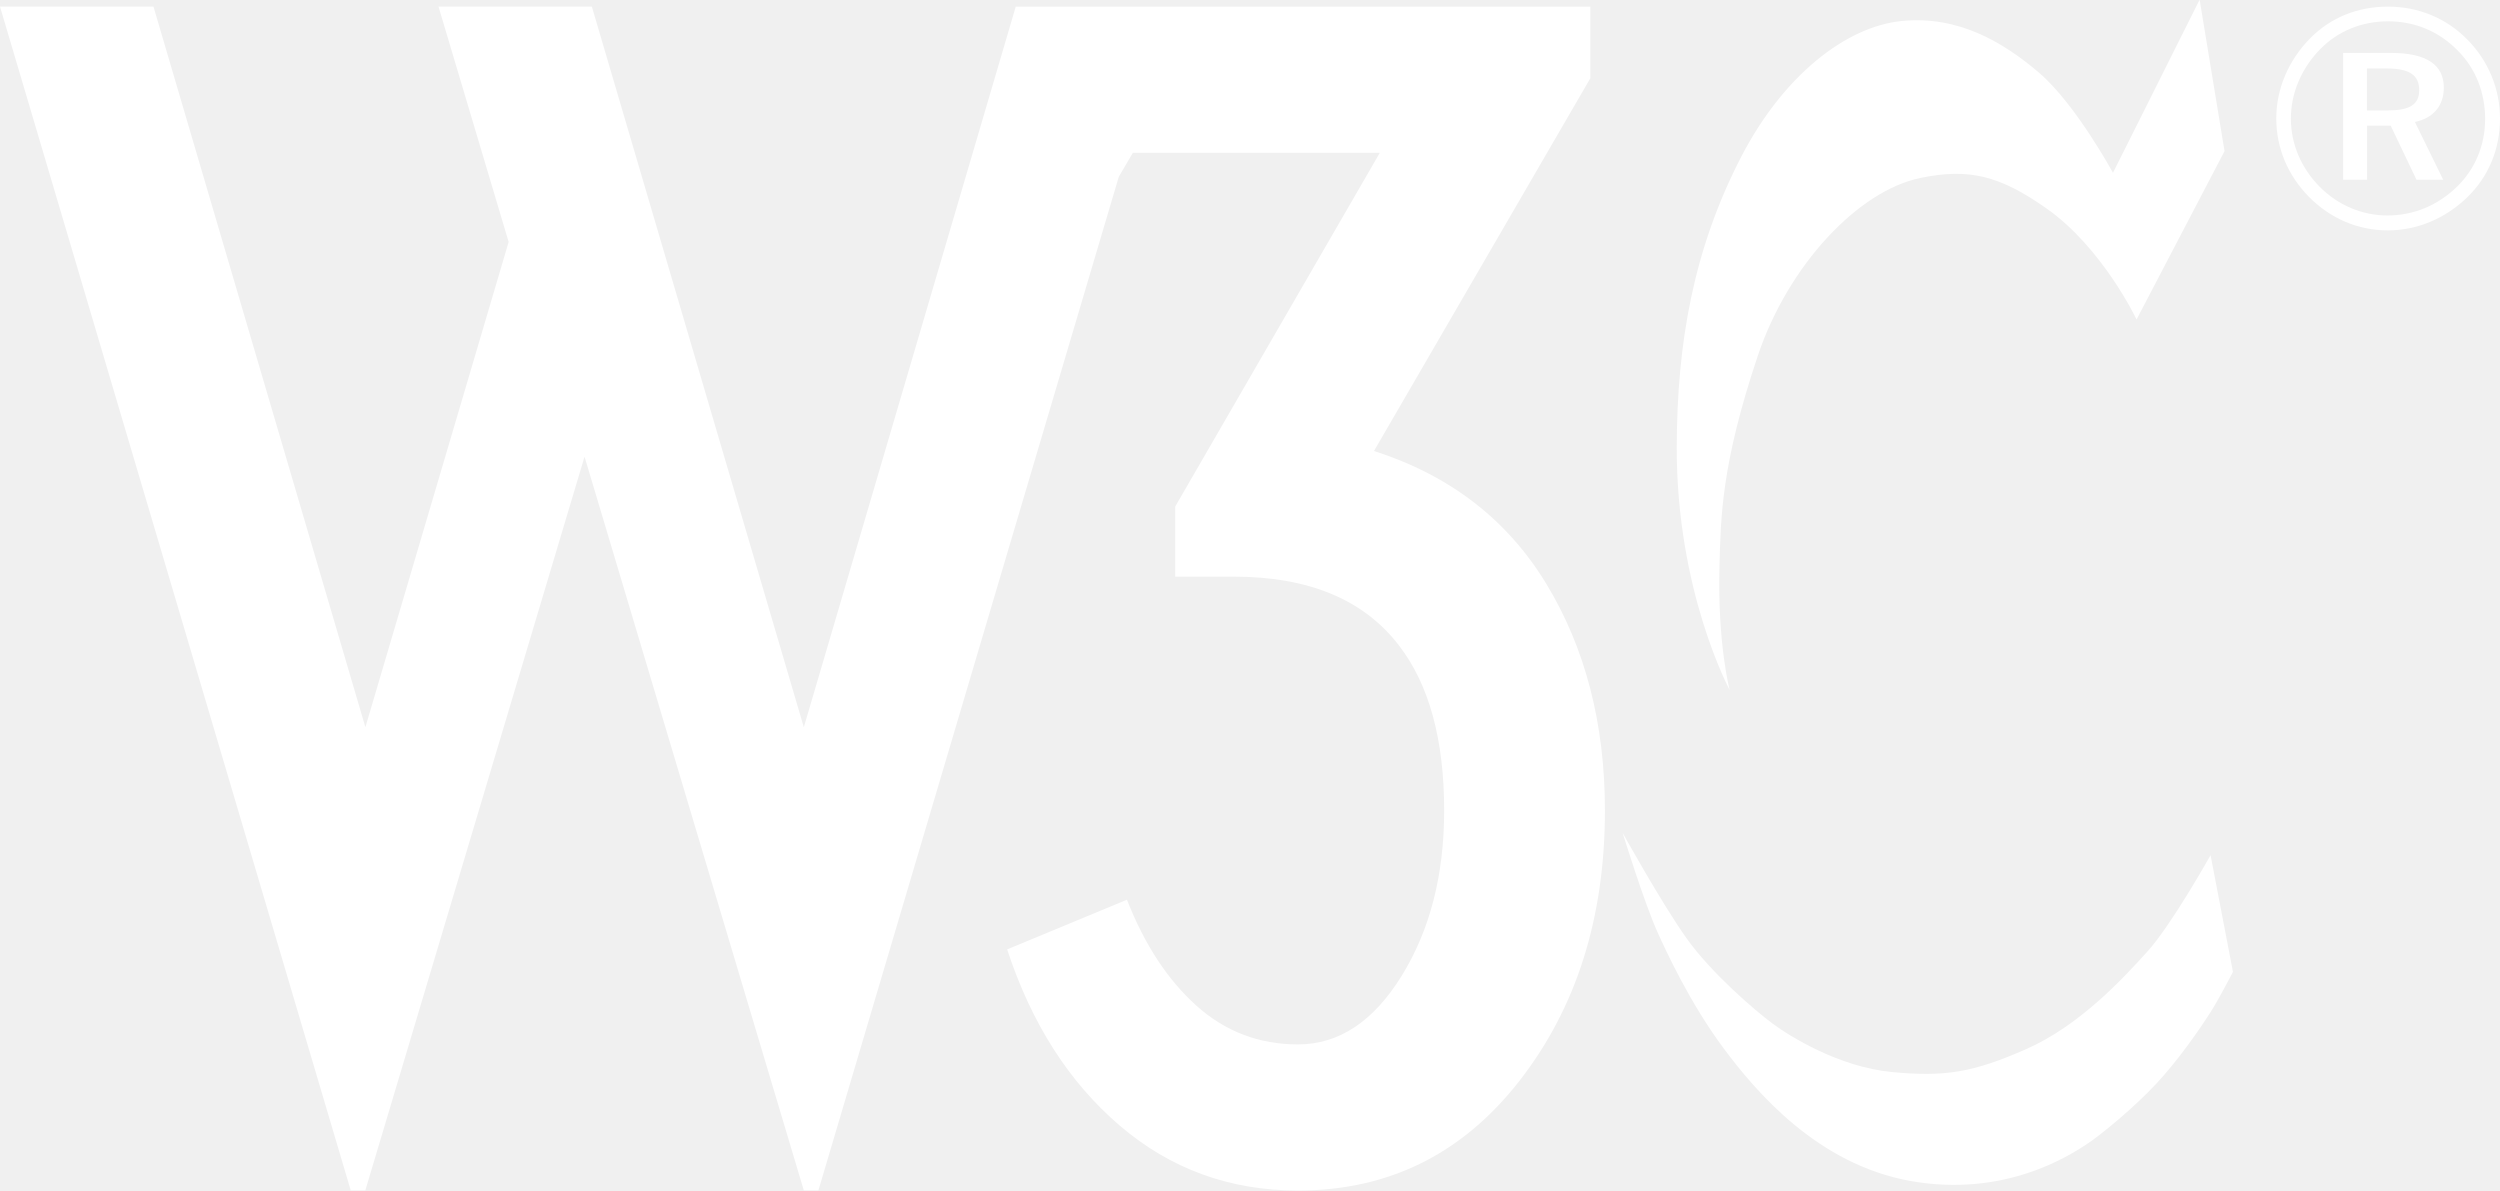
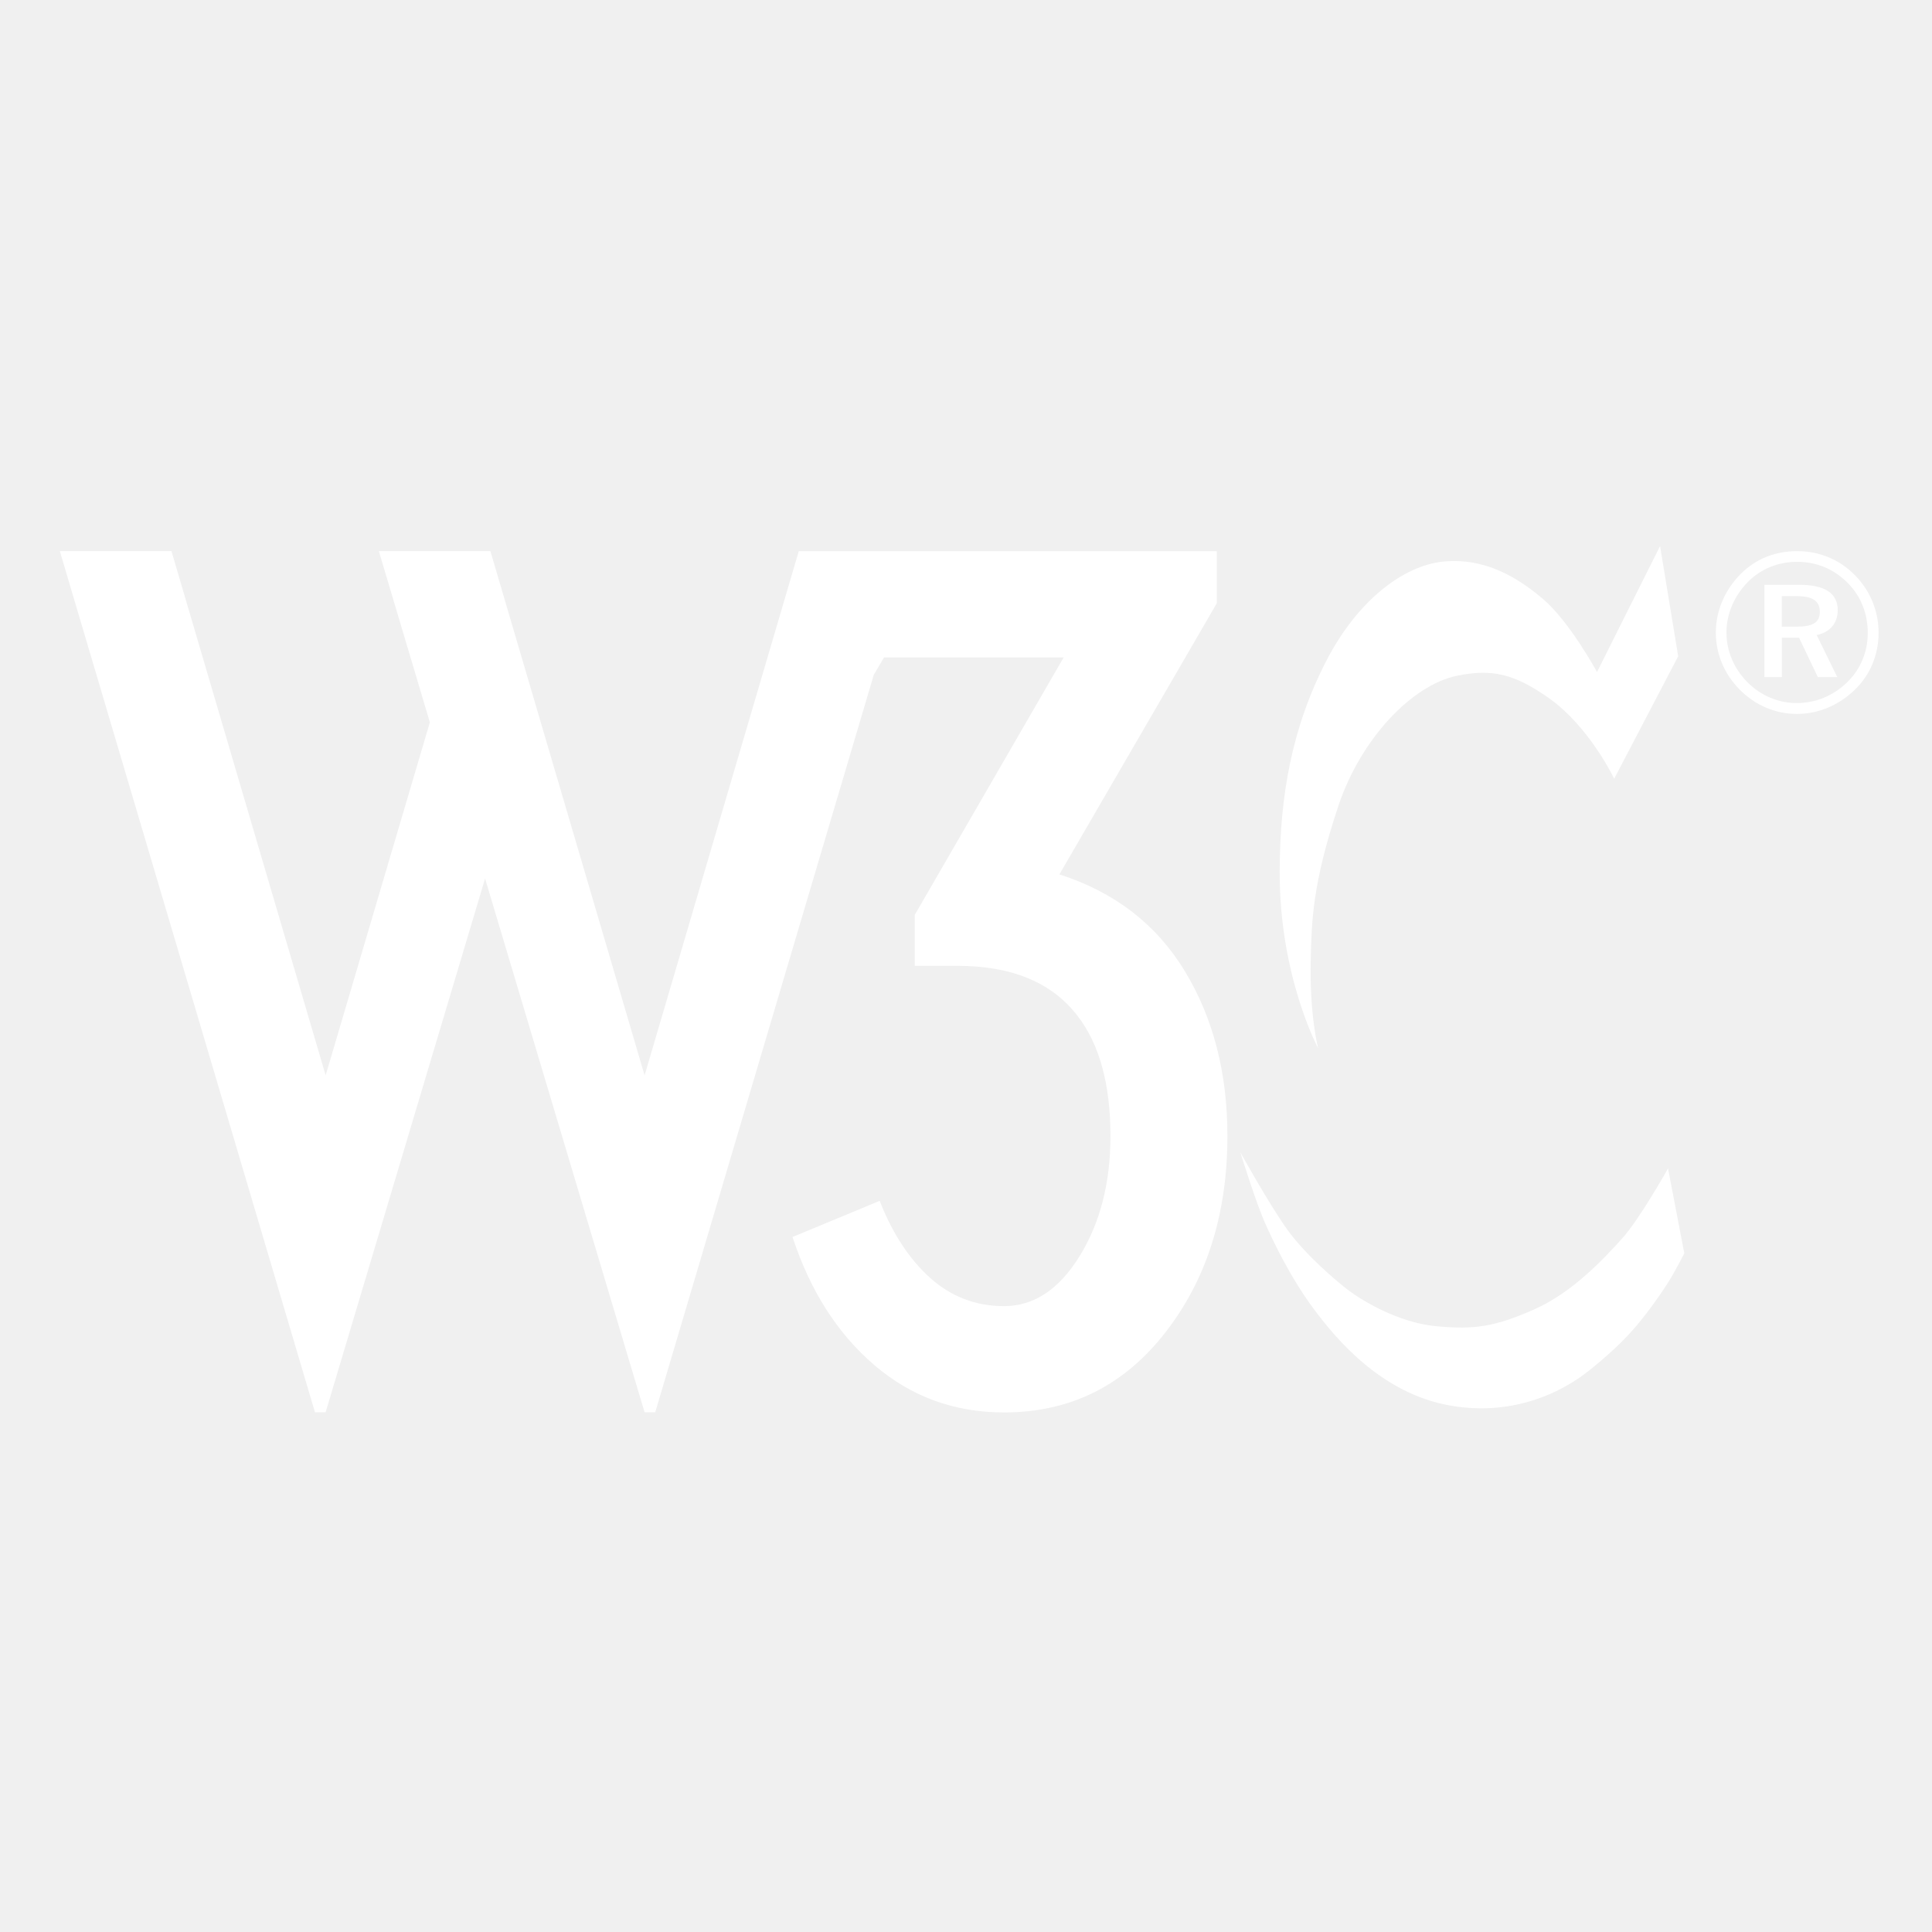
- <svg xmlns="http://www.w3.org/2000/svg" id="Ebene_1" height="95.238" width="199.987" version="1.1">
+ <svg xmlns="http://www.w3.org/2000/svg" id="Ebene_1" height="180" width="180" version="1.1">
  <defs id="defs13" />
-   <path d="M 47.346,0.531 64.301,58.174 81.254,0.531 h 45.964 v 5.73 l -17.307,29.816 c 6.08,1.949 10.678,5.498 13.795,10.641 3.119,5.146 4.68,11.184 4.68,18.121 0,8.578 -2.283,15.787 -6.844,21.631 -4.561,5.844 -10.465,8.768 -17.713,8.768 -5.458,0 -10.211,-1.732 -14.262,-5.201 -4.054,-3.469 -7.054,-8.164 -9.002,-14.09 l 9.585,-3.975 c 1.404,3.586 3.256,6.412 5.556,8.475 2.299,2.066 5.008,3.1 8.125,3.1 3.271,0 6.041,-1.832 8.301,-5.494 2.262,-3.664 3.393,-8.066 3.393,-13.215 0,-5.691 -1.209,-10.096 -3.623,-13.213 -2.811,-3.662 -7.215,-5.496 -13.216,-5.496 H 94.012 V 40.518 L 110.379,12.221 H 90.624 L 89.5,14.135 65.469,95.223 H 64.3 L 46.76,36.532 29.224,95.223 H 28.056 L 0,0.527 H 12.276 L 29.229,58.17 40.689,19.355 35.078,0.529 H 47.351 V 0.525 Z" fill="#005A9C" id="path2" style="fill:#ffffff" />
-   <path d="m 191.014,0.531 c -2.41,0 -4.574,0.869 -6.215,2.535 -1.74,1.768 -2.709,4.051 -2.709,6.412 0,2.361 0.922,4.549 2.611,6.266 1.717,1.74 3.928,2.686 6.314,2.686 2.334,0 4.6,-0.945 6.361,-2.658 1.689,-1.641 2.611,-3.828 2.611,-6.289 0,-2.387 -0.945,-4.623 -2.584,-6.289 -1.7,-1.745 -3.94,-2.663 -6.38,-2.663 z m 7.78,9.024 c 0,2.064 -0.799,3.979 -2.26,5.393 -1.543,1.494 -3.457,2.289 -5.57,2.289 -1.986,0 -3.949,-0.818 -5.418,-2.311 -1.465,-1.494 -2.287,-3.406 -2.287,-5.443 0,-2.039 0.846,-4.027 2.361,-5.566 1.416,-1.443 3.328,-2.211 5.416,-2.211 2.139,0 4.051,0.799 5.543,2.311 1.45,1.438 2.22,3.373 2.22,5.538 z m -7.53,-5.321 h -3.826 v 10.143 h 1.914 v -4.324 h 1.891 l 2.063,4.324 h 2.137 l -2.264,-4.621 c 1.465,-0.301 2.313,-1.293 2.313,-2.734 0.01,-1.84 -1.39,-2.788 -4.22,-2.788 z m -0.35,1.244 c 1.789,0 2.609,0.498 2.609,1.74 0,1.191 -0.82,1.617 -2.563,1.617 h -1.617 V 5.478 h 1.57 z" id="path4" style="fill:#ffffff" />
-   <path d="m 175.964,0 1.988,12.09 -7.039,13.469 c 0,0 -2.701,-5.715 -7.191,-8.875 -3.781,-2.664 -6.246,-3.244 -10.1,-2.449 -4.949,1.021 -10.561,6.938 -13.01,14.234 -2.93,8.727 -2.959,12.953 -3.063,16.832 -0.164,6.223 0.816,9.896 0.816,9.896 0,0 -4.275,-7.906 -4.234,-19.486 0.027,-8.268 1.328,-15.764 5.152,-23.16 3.365,-6.504 8.367,-10.408 12.807,-10.867 4.59,-0.473 8.215,1.738 11.02,4.131 2.941,2.516 5.916,8.01 5.916,8.01 L 175.946,0 Z" id="path6" style="fill:#ffffff" />
-   <path d="m 176.834,68.408 c 0,0 -3.111,5.563 -5.049,7.705 -1.939,2.145 -5.408,5.918 -9.691,7.807 -4.283,1.887 -6.529,2.24 -10.764,1.836 -4.229,-0.406 -8.16,-2.855 -9.537,-3.877 -1.377,-1.022 -4.898,-4.029 -6.889,-6.836 -1.992,-2.807 -5.102,-8.416 -5.102,-8.416 0,0 1.732,5.623 2.82,8.01 0.623,1.375 2.541,5.576 5.266,9.232 2.541,3.41 7.475,9.283 14.973,10.609 7.498,1.328 12.65,-2.041 13.926,-2.855 1.273,-0.814 3.961,-3.066 5.664,-4.889 1.775,-1.896 3.457,-4.32 4.385,-5.773 0.682,-1.063 1.789,-3.215 1.789,-3.215 l -1.79,-9.331 z" id="path8" style="fill:#ffffff" />
+   <g id="g10954" transform="matrix(0.8473049,0,0,0.8473049,5.573599,50.8983)">
+     <path d="M 47.346,0.531 64.301,58.174 81.254,0.531 h 45.964 v 5.73 l -17.307,29.816 c 6.08,1.949 10.678,5.498 13.795,10.641 3.119,5.146 4.68,11.184 4.68,18.121 0,8.578 -2.283,15.787 -6.844,21.631 -4.561,5.844 -10.465,8.768 -17.713,8.768 -5.458,0 -10.211,-1.732 -14.262,-5.201 -4.054,-3.469 -7.054,-8.164 -9.002,-14.09 l 9.585,-3.975 c 1.404,3.586 3.256,6.412 5.556,8.475 2.299,2.066 5.008,3.1 8.125,3.1 3.271,0 6.041,-1.832 8.301,-5.494 2.262,-3.664 3.393,-8.066 3.393,-13.215 0,-5.691 -1.209,-10.096 -3.623,-13.213 -2.811,-3.662 -7.215,-5.496 -13.216,-5.496 H 94.012 V 40.518 L 110.379,12.221 H 90.624 L 89.5,14.135 65.469,95.223 H 64.3 L 46.76,36.532 29.224,95.223 H 28.056 L 0,0.527 H 12.276 L 29.229,58.17 40.689,19.355 35.078,0.529 H 47.351 V 0.525 Z" fill="#005A9C" id="path2" style="fill:#ffffff" />
+     <path d="m 191.014,0.531 c -2.41,0 -4.574,0.869 -6.215,2.535 -1.74,1.768 -2.709,4.051 -2.709,6.412 0,2.361 0.922,4.549 2.611,6.266 1.717,1.74 3.928,2.686 6.314,2.686 2.334,0 4.6,-0.945 6.361,-2.658 1.689,-1.641 2.611,-3.828 2.611,-6.289 0,-2.387 -0.945,-4.623 -2.584,-6.289 -1.7,-1.745 -3.94,-2.663 -6.38,-2.663 z m 7.78,9.024 c 0,2.064 -0.799,3.979 -2.26,5.393 -1.543,1.494 -3.457,2.289 -5.57,2.289 -1.986,0 -3.949,-0.818 -5.418,-2.311 -1.465,-1.494 -2.287,-3.406 -2.287,-5.443 0,-2.039 0.846,-4.027 2.361,-5.566 1.416,-1.443 3.328,-2.211 5.416,-2.211 2.139,0 4.051,0.799 5.543,2.311 1.45,1.438 2.22,3.373 2.22,5.538 z m -7.53,-5.321 h -3.826 v 10.143 h 1.914 v -4.324 h 1.891 l 2.063,4.324 h 2.137 l -2.264,-4.621 c 1.465,-0.301 2.313,-1.293 2.313,-2.734 0.01,-1.84 -1.39,-2.788 -4.22,-2.788 z m -0.35,1.244 c 1.789,0 2.609,0.498 2.609,1.74 0,1.191 -0.82,1.617 -2.563,1.617 h -1.617 V 5.478 h 1.57 z" id="path4" style="fill:#ffffff" />
+     <path d="m 175.964,0 1.988,12.09 -7.039,13.469 c 0,0 -2.701,-5.715 -7.191,-8.875 -3.781,-2.664 -6.246,-3.244 -10.1,-2.449 -4.949,1.021 -10.561,6.938 -13.01,14.234 -2.93,8.727 -2.959,12.953 -3.063,16.832 -0.164,6.223 0.816,9.896 0.816,9.896 0,0 -4.275,-7.906 -4.234,-19.486 0.027,-8.268 1.328,-15.764 5.152,-23.16 3.365,-6.504 8.367,-10.408 12.807,-10.867 4.59,-0.473 8.215,1.738 11.02,4.131 2.941,2.516 5.916,8.01 5.916,8.01 L 175.946,0 Z" id="path6" style="fill:#ffffff" />
+     <path d="m 176.834,68.408 c 0,0 -3.111,5.563 -5.049,7.705 -1.939,2.145 -5.408,5.918 -9.691,7.807 -4.283,1.887 -6.529,2.24 -10.764,1.836 -4.229,-0.406 -8.16,-2.855 -9.537,-3.877 -1.377,-1.022 -4.898,-4.029 -6.889,-6.836 -1.992,-2.807 -5.102,-8.416 -5.102,-8.416 0,0 1.732,5.623 2.82,8.01 0.623,1.375 2.541,5.576 5.266,9.232 2.541,3.41 7.475,9.283 14.973,10.609 7.498,1.328 12.65,-2.041 13.926,-2.855 1.273,-0.814 3.961,-3.066 5.664,-4.889 1.775,-1.896 3.457,-4.32 4.385,-5.773 0.682,-1.063 1.789,-3.215 1.789,-3.215 l -1.79,-9.331 z" id="path8" style="fill:#ffffff" />
+   </g>
</svg>
